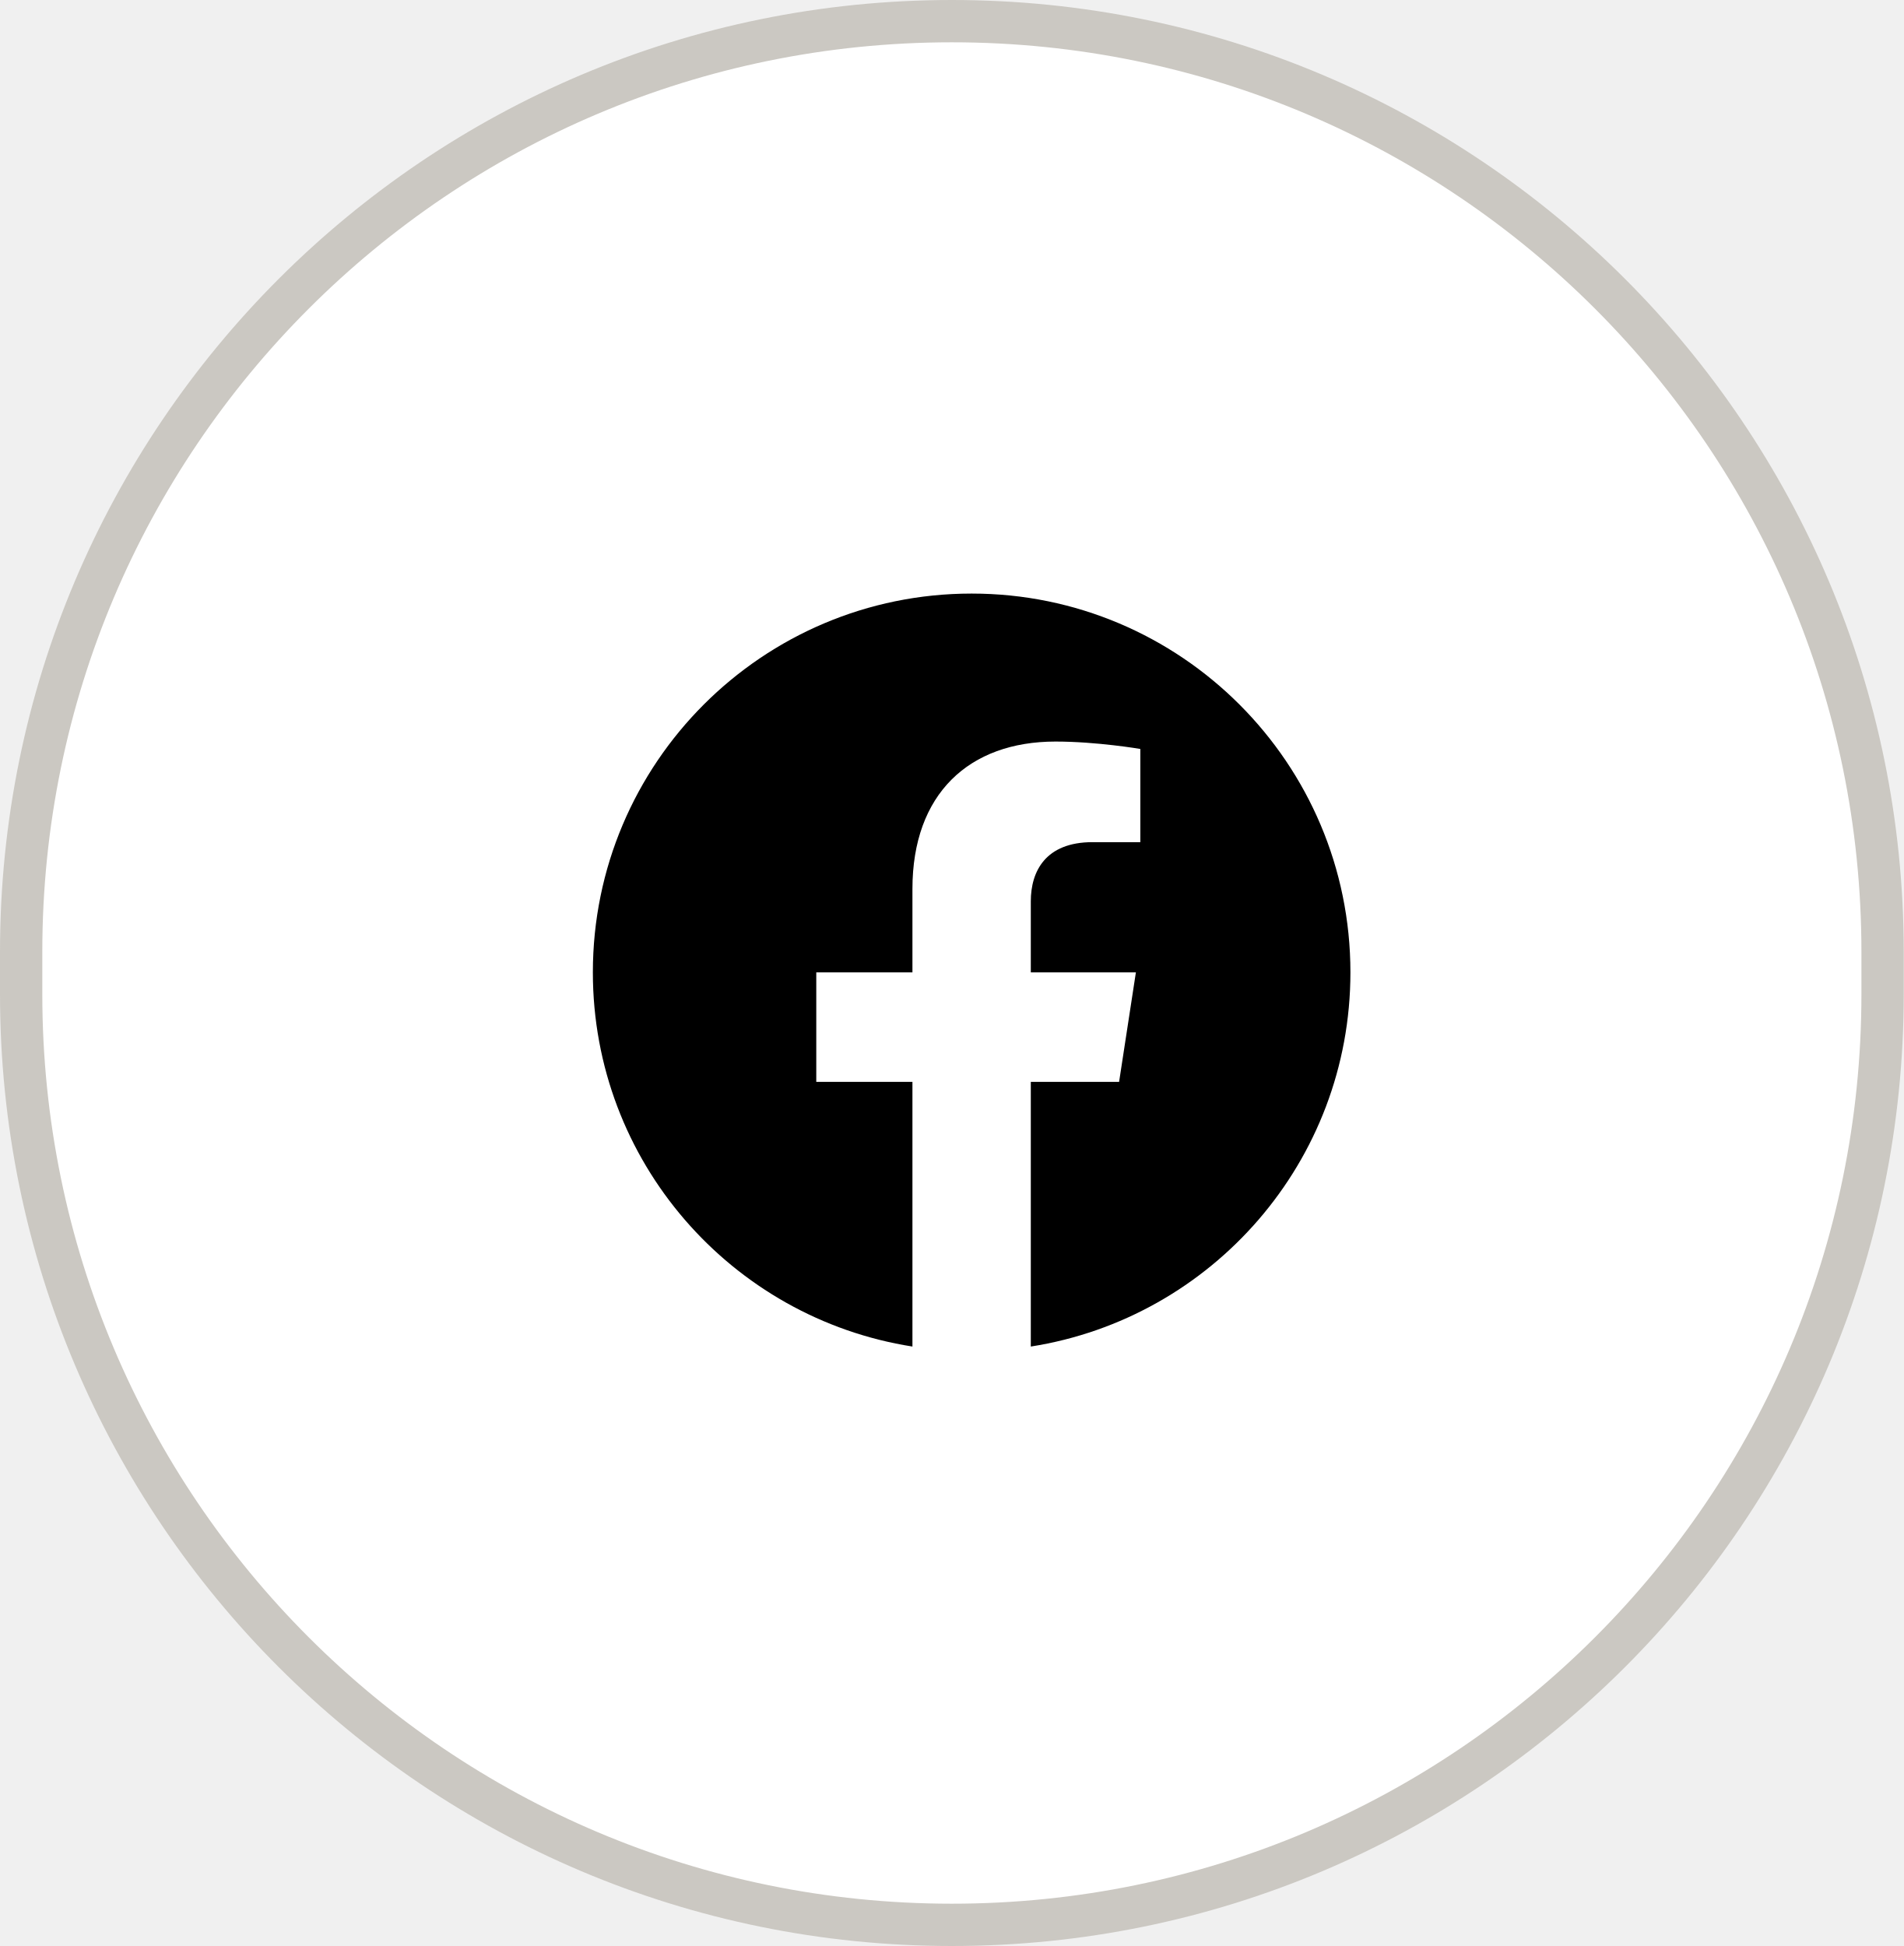
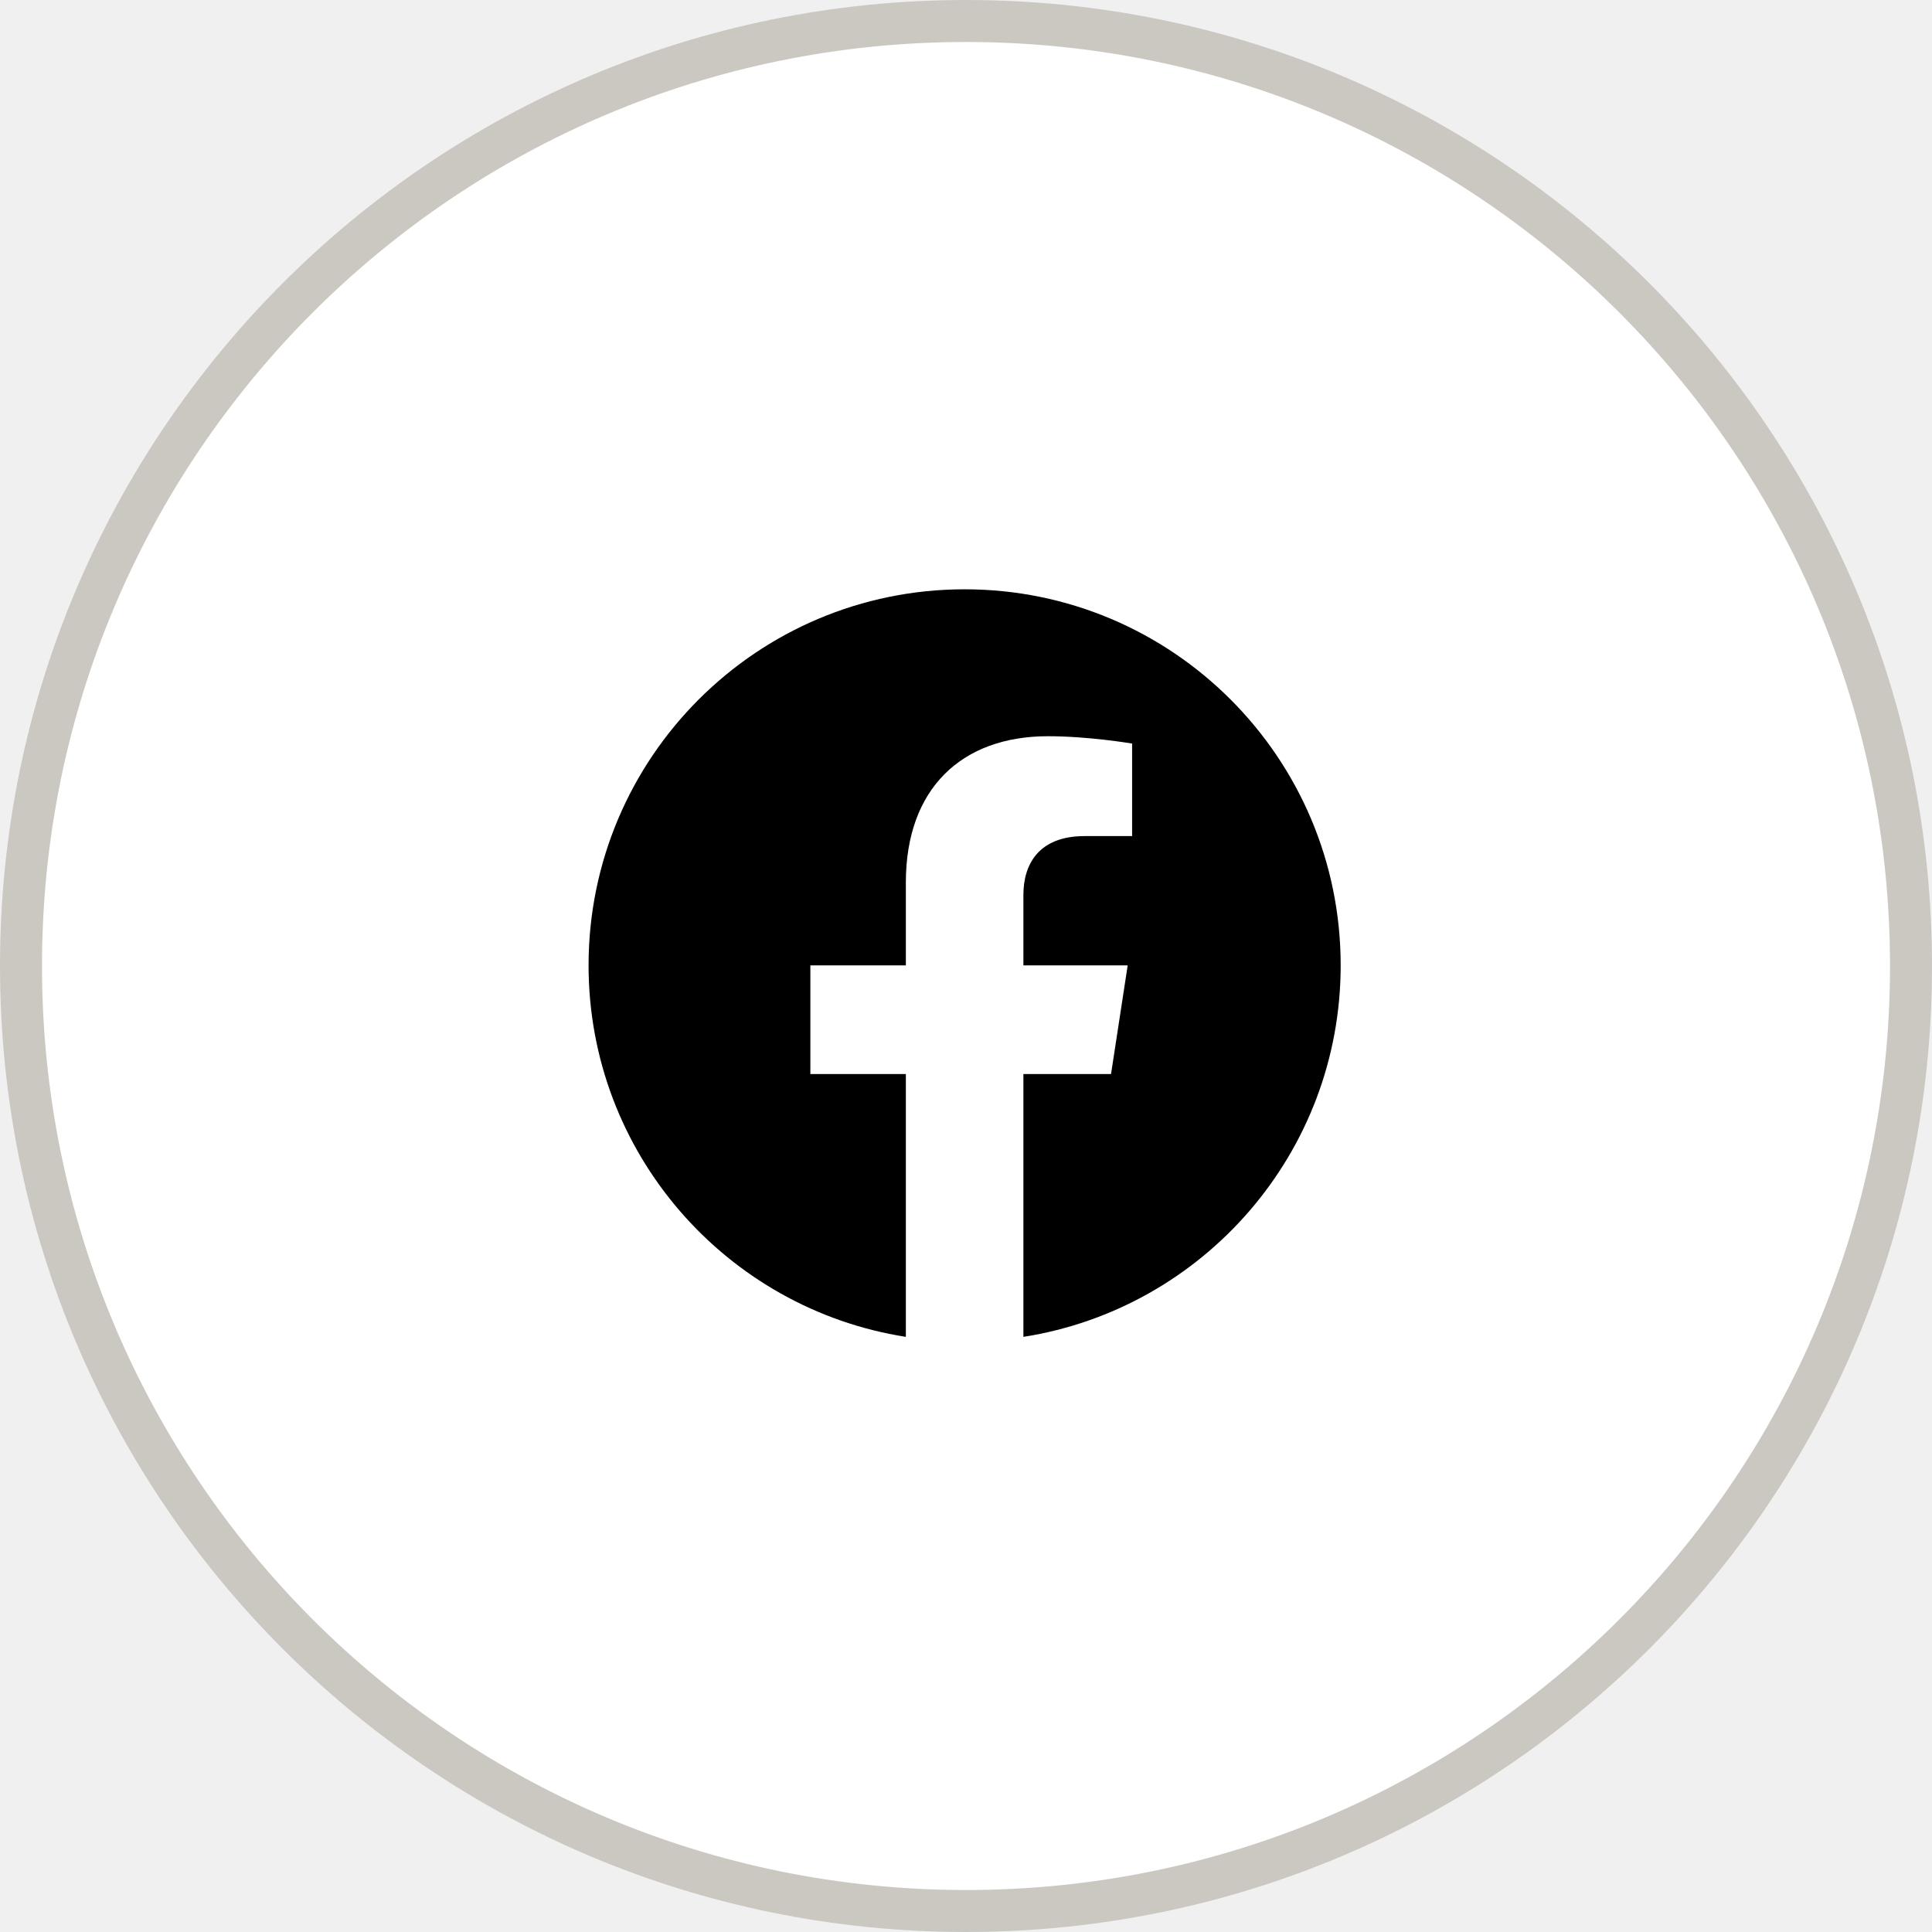
- <svg xmlns="http://www.w3.org/2000/svg" width="45" height="46" viewBox="0 0 45 46" fill="none">
-   <rect x="0.5" y="0.5" width="44" height="45" rx="22" fill="white" />
-   <rect x="0.5" y="0.5" width="44" height="45" rx="22" stroke="#CBC8C2" />
-   <g clip-path="url(#clip0_47_5224)">
-     <path d="M31.921 22.985C31.921 18.04 27.912 14.031 22.967 14.031C18.022 14.031 14.014 18.04 14.014 22.985C14.014 27.454 17.288 31.158 21.568 31.83V25.573H19.295V22.985H21.568V21.012C21.568 18.768 22.905 17.529 24.95 17.529C25.93 17.529 26.955 17.704 26.955 17.704V19.907H25.826C24.713 19.907 24.366 20.597 24.366 21.306V22.985H26.85L26.453 25.573H24.366V31.83C28.647 31.158 31.921 27.454 31.921 22.985Z" fill="black" />
+ <svg xmlns="http://www.w3.org/2000/svg" width="45" height="45" viewBox="0 0 45 45" fill="none">
+   <rect x="0.489" y="0.489" width="44.022" height="44.022" rx="22.011" fill="white" />
+   <rect x="0.489" y="0.489" width="44.022" height="44.022" rx="22.011" stroke="#CBC8C2" stroke-width="0.978" />
+   <g clip-path="url(#clip0_72_877)">
+     <path d="M31.227 22.485C31.227 17.648 27.306 13.726 22.468 13.726C17.631 13.726 13.709 17.648 13.709 22.485C13.709 26.857 16.912 30.481 21.099 31.138V25.017H18.875V22.485H21.099V20.556C21.099 18.36 22.407 17.148 24.408 17.148C25.366 17.148 26.369 17.319 26.369 17.319V19.474H25.264C24.176 19.474 23.837 20.15 23.837 20.843V22.485H26.266L25.878 25.017H23.837V31.138C28.024 30.481 31.227 26.857 31.227 22.485Z" fill="black" />
  </g>
  <defs>
-     <clipPath id="clip0_47_5224">
-       <rect width="17.907" height="17.907" fill="white" transform="translate(14.0137 14.0312)" />
+     <clipPath id="clip0_72_877">
+       <rect width="17.518" height="17.518" fill="white" transform="translate(13.709 13.7263)" />
    </clipPath>
  </defs>
</svg>
